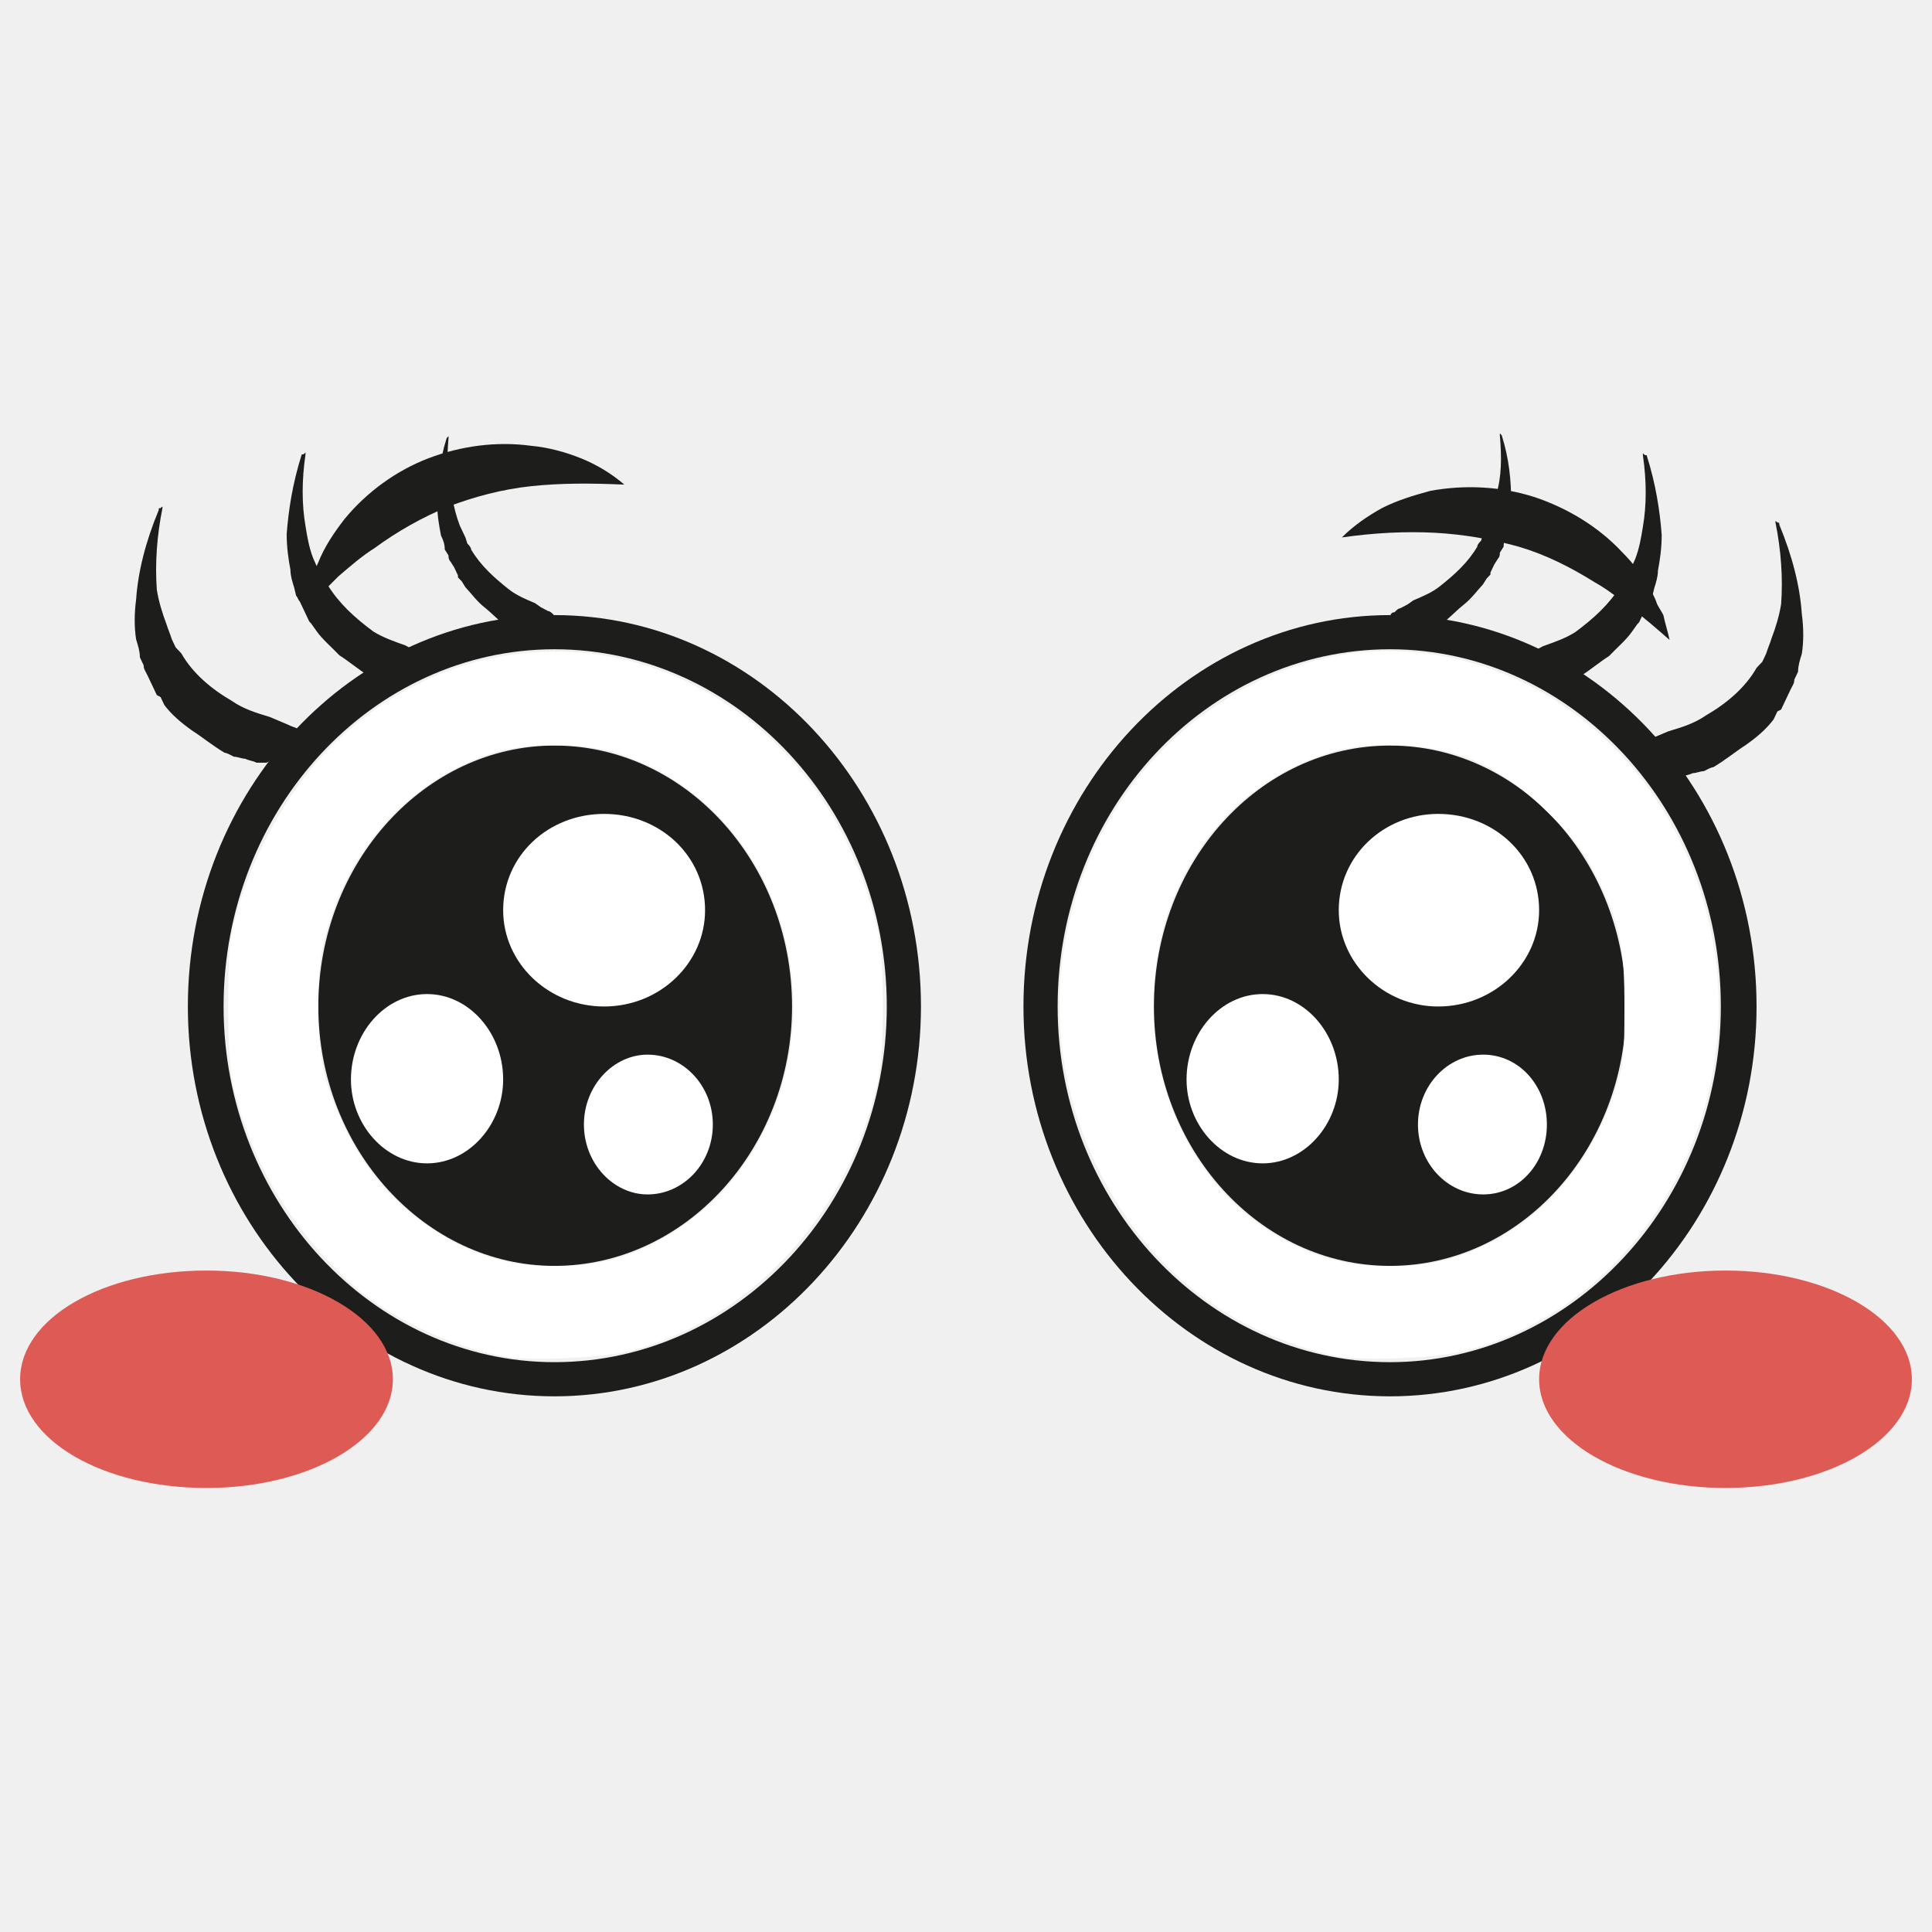
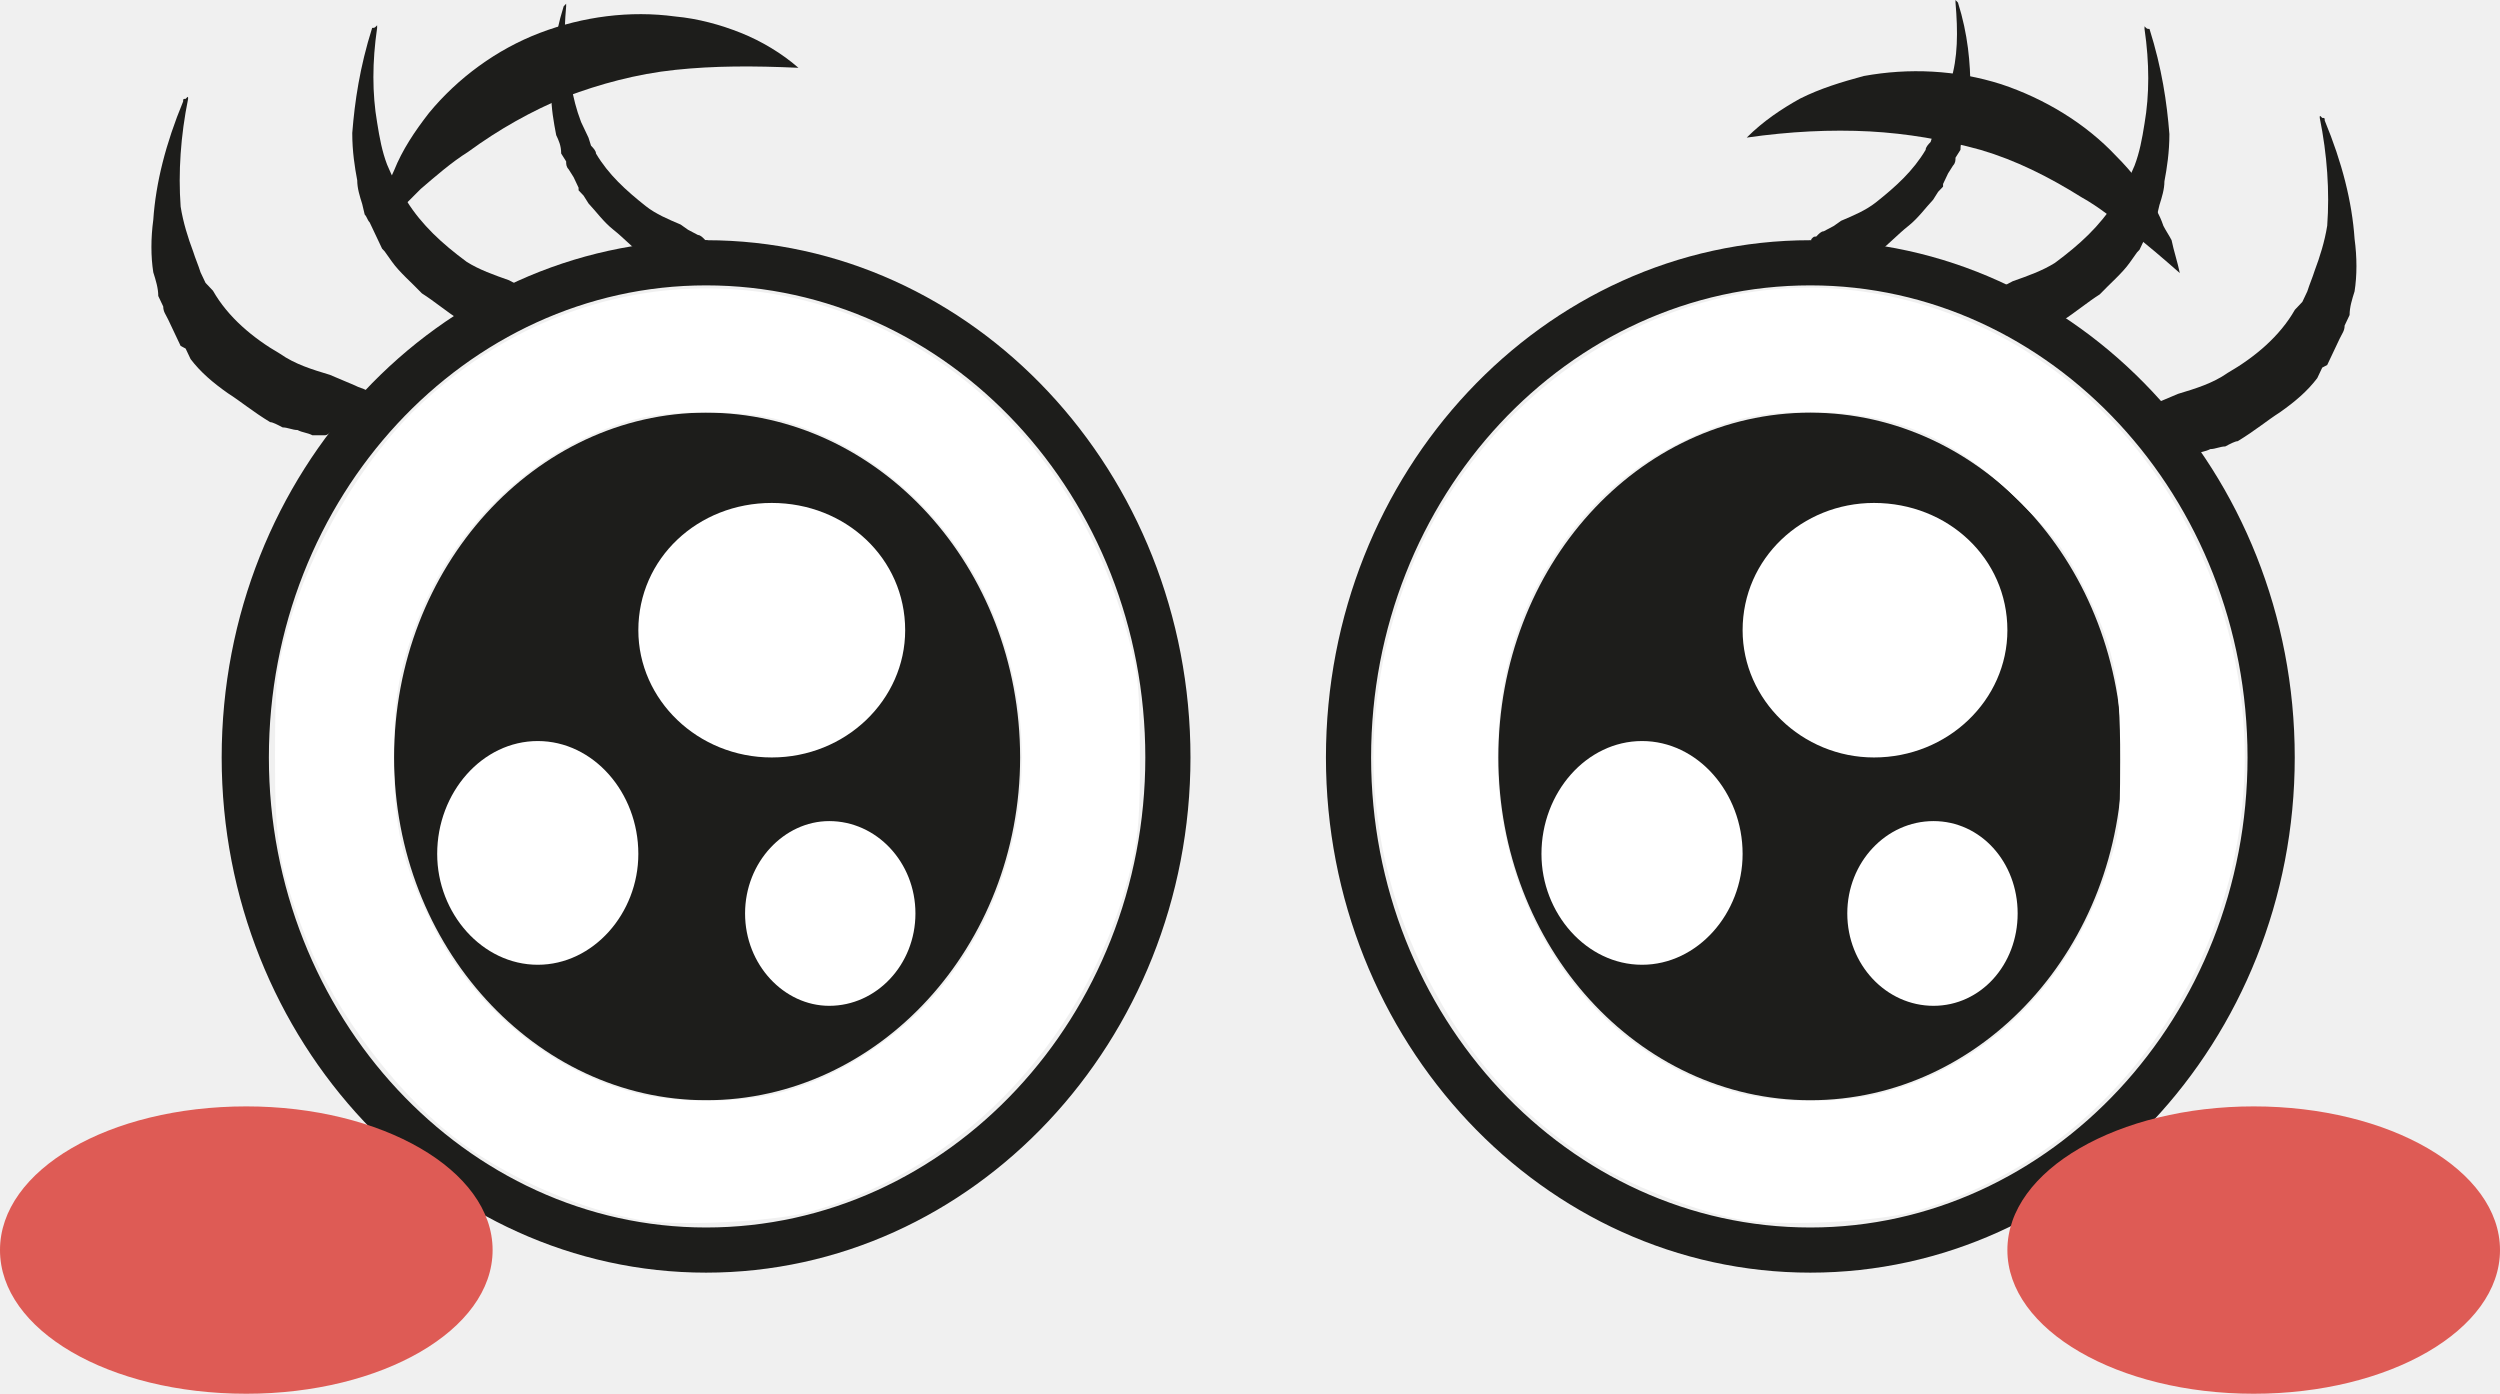
- <svg xmlns="http://www.w3.org/2000/svg" width="1080" height="1080" viewBox="0 0 1080 1080" version="1.1" id="svg1">
+ <svg xmlns="http://www.w3.org/2000/svg" width="1057.502" height="589.557" viewBox="0 0 1057.502 589.557" version="1.1" id="svg1">
  <defs id="defs1" />
-   <g id="layer1">
+   <g id="layer1" transform="translate(-11.24898,-242.2292)">
    <g id="g29">
      <g id="g28" transform="matrix(2.604685,0,0,2.604685,-2409.372,-1923.103)">
        <path style="fill:#1d1d1b;fill-opacity:1;fill-rule:nonzero;stroke:none" d="m 1223.333,1038 c 43.333,0 78.667,-37.667 78.667,-83.667 0,-46.333 -35.333,-84 -78.667,-84 -43.333,0 -78.667,37.667 -78.667,84 0,46 35.333,83.667 78.667,83.667 z m 0,-160.333 c 39,0 71,34.333 71,76.667 0,42 -32,76.333 -71,76.333 C 1184,1030.667 1152,996.333 1152,954.333 1152,912 1184,877.667 1223.333,877.667 Z" id="path1" />
        <path style="fill:#1d1d1b;fill-opacity:1;fill-rule:nonzero;stroke:none" d="m 1223.333,1010 c 28,0 50.667,-25 50.667,-55.667 0,-31 -22.667,-56 -50.667,-56 -28,0 -50.667,25 -50.667,56 0,30.667 22.667,55.667 50.667,55.667 z" id="path2" />
        <path style="fill:#ffffff;fill-opacity:1;fill-rule:nonzero;stroke:none" d="M 1255.333,933.667 C 1255.333,922 1245.667,913 1233.667,913 c -11.667,0 -21.333,9 -21.333,20.667 0,11.333 9.667,20.667 21.333,20.667 12,0 21.667,-9.333 21.667,-20.667 z" id="path3" />
        <path style="fill:#ffffff;fill-opacity:1;fill-rule:nonzero;stroke:none" d="m 1229.333,979.667 c 0,8.333 6.333,15 14,15 7.667,0 13.667,-6.667 13.667,-15 0,-8.333 -6,-15 -13.667,-15 -7.667,0 -14,6.667 -14,15 z" id="path4" />
        <path style="fill:#ffffff;fill-opacity:1;fill-rule:nonzero;stroke:none" d="m 1179.667,970 c 0,9.667 7.333,18 16.333,18 9,0 16.333,-8.333 16.333,-18 0,-10 -7.333,-18.333 -16.333,-18.333 -9,0 -16.333,8.333 -16.333,18.333 z" id="path5" />
        <path style="fill:#1d1d1b;fill-opacity:1;fill-rule:nonzero;stroke:none" d="M 1283.333,875.667 C 1283,874 1282.333,872 1282,870.333 c -0.333,-0.667 -1,-1.667 -1.333,-2.333 -0.333,-1 -0.667,-1.667 -1,-2.333 -1.667,-3.333 -4,-6.333 -6.667,-9 -5,-5.333 -11.667,-9.333 -18.667,-11.667 -7.333,-2.333 -15,-2.667 -22.333,-1.333 -3.667,1 -7,2 -10.333,3.667 -3,1.667 -6,3.667 -8.667,6.333 7,-1 13.667,-1.333 20,-1 6,0.333 12,1.333 18,3 5.667,1.667 11,4.333 16.333,7.667 3,1.667 5.333,3.667 8,5.667 2.667,2 5.333,4.333 8,6.667 z" id="path6" />
        <path style="fill:#1d1d1b;fill-opacity:1;fill-rule:nonzero;stroke:none" d="m 1044,1038 c 43.333,0 78.667,-37.667 78.667,-83.667 0,-46.333 -35.333,-84 -78.667,-84 -43.333,0 -78.667,37.667 -78.667,84 0,46 35.333,83.667 78.667,83.667 z m 0,-160.333 c 39.333,0 71.333,34.333 71.333,76.667 0,42 -32,76.333 -71.333,76.333 -39,0 -71,-34.333 -71,-76.333 0,-42.333 32,-76.667 71,-76.667 z" id="path7" />
        <path style="fill:#1d1d1b;fill-opacity:1;fill-rule:nonzero;stroke:none" d="m 1044,1010 c 28,0 51,-25 51,-55.667 0,-31 -23,-56 -51,-56 -27.667,0 -50.667,25 -50.667,56 C 993.333,985 1016.333,1010 1044,1010 Z" id="path8" />
        <path style="fill:#ffffff;fill-opacity:1;fill-rule:nonzero;stroke:none" d="M 1076.333,933.667 C 1076.333,922 1066.667,913 1054.667,913 c -12,0 -21.667,9 -21.667,20.667 0,11.333 9.667,20.667 21.667,20.667 12,0 21.667,-9.333 21.667,-20.667 z" id="path9" />
        <path style="fill:#ffffff;fill-opacity:1;fill-rule:nonzero;stroke:none" d="m 1050.333,979.667 c 0,8.333 6.333,15 13.667,15 7.667,0 14,-6.667 14,-15 0,-8.333 -6.333,-15 -14,-15 -7.333,0 -13.667,6.667 -13.667,15 z" id="path10" />
        <path style="fill:#ffffff;fill-opacity:1;fill-rule:nonzero;stroke:none" d="m 1000.333,970 c 0,9.667 7.333,18 16.333,18 9,0 16.333,-8.333 16.333,-18 0,-10 -7.333,-18.333 -16.333,-18.333 -9,0 -16.333,8.333 -16.333,18.333 z" id="path11" />
        <path style="fill:#1d1d1b;fill-opacity:1;fill-rule:nonzero;stroke:none" d="m 990.333,869.333 c 2.667,-2.667 5,-5 7.333,-7.333 2.333,-2 5,-4.333 7.667,-6 5,-3.667 10.333,-6.667 16,-9 5.333,-2 11.333,-3.667 17.667,-4.333 C 1045.333,842 1051.667,842 1059,842.333 1056.333,840 1053,838 1049.667,836.667 c -3.333,-1.333 -7,-2.333 -10.667,-2.667 -7.333,-1 -15,0 -22,2.667 -7,2.667 -13.333,7.333 -18,13 -2.333,3 -4.333,6 -5.667,9.333 -0.333,0.667 -0.667,1.667 -1,2.333 -0.333,1 -0.667,1.667 -1,2.667 -0.333,1.667 -1,3.333 -1,5.333 z" id="path12" />
        <path style="fill:#de5b55;fill-opacity:1;fill-rule:nonzero;stroke:none" d="m 1255.333,1034.333 c 0,13 18,23.333 40,23.333 22,0 40,-10.333 40,-23.333 0,-13 -18,-23.333 -40,-23.333 -22,0 -40,10.333 -40,23.333 z" id="path13" />
        <path style="fill:#de5b55;fill-opacity:1;fill-rule:nonzero;stroke:none" d="m 929.333,1034.333 c 0,13 17.667,23.333 40,23.333 22,0 40,-10.333 40,-23.333 0,-13 -18,-23.333 -40,-23.333 -22.333,0 -40,10.333 -40,23.333 z" id="path14" />
      </g>
      <path style="fill:#ffffff;stroke-width:1.795" d="m 282.066,758.314 c -24.576,-4.433 -53.095,-16.538 -73.847,-31.347 -27.06,-19.309 -55.161,-55.858 -67.45,-87.726 -11.572,-30.007 -13.284,-40.062 -13.189,-77.478 0.079,-31.352 0.479,-35.547 4.964,-52.048 9.652,-35.512 32.325,-73.958 57.214,-97.016 66.294,-61.416 161.396,-64.835 231.222,-8.312 32.554,26.352 55.698,63.149 67.586,107.458 4.214,15.708 4.74,21.009 4.861,49.021 0.106,24.538 -0.59,34.549 -3.18,45.767 -16.741,72.496 -70.37,130.529 -137.065,148.322 -15.648,4.175 -56.023,6.082 -71.116,3.36 z m 55.121,-52.952 c 25.856,-5.478 53.513,-22.844 71.921,-45.162 38.232,-46.35 45.256,-113.23 17.691,-168.429 -17.781,-35.606 -50.231,-62.607 -86.689,-72.132 -15.72,-4.107 -45.543,-4.036 -60.879,0.145 -40.415,11.018 -75.553,43.727 -91.388,85.07 -7.994,20.873 -10.054,32.996 -9.972,58.704 0.093,29.468 3.345,43.385 16.302,69.754 17.013,34.626 49.537,61.731 85.327,71.108 15.924,4.172 40.542,4.574 57.688,0.941 z" id="path28" />
      <path style="fill:#ffffff;stroke-width:1.795" d="m 747.523,758.14 c -16.589,-2.93 -43.2,-12.964 -58.453,-22.04 -32.441,-19.303 -56.581,-45.6 -74.364,-81.008 -26.122,-52.012 -29.527,-109.235 -9.772,-164.222 29.609,-82.411 110.188,-135.578 190.637,-125.783 83.481,10.164 149.488,77.84 162.937,167.055 15.07,99.969 -46.001,198.087 -138.685,222.812 -16.092,4.293 -56.061,6.054 -72.3,3.186 z m 59.665,-53.575 c 44.116,-11.283 79.069,-45.627 95.102,-93.446 5.515,-16.449 5.72,-18.127 5.79,-47.561 0.086,-35.82 -2.627,-48.179 -16.523,-75.258 -6.81,-13.272 -11.515,-19.433 -25.491,-33.388 -27.025,-26.983 -52.789,-38.22 -88.033,-38.398 -21.474,-0.108 -33.111,2.308 -51.464,10.686 -24.078,10.991 -42.861,27.226 -57.414,49.627 -16.438,25.303 -24.339,53.114 -24.383,85.833 -0.092,67.845 41.555,126.088 101.368,141.76 17.7,4.638 43.244,4.698 61.049,0.145 z" id="path29" />
    </g>
    <g id="g30">
      <path style="fill:#1d1d1b;fill-opacity:1;fill-rule:nonzero;stroke:none;stroke-width:3.245" d="m 992.506,292.105 c 3.156,15.565 4.208,31.13 3.156,45.583 -1.052,6.671 -3.156,13.341 -5.26,18.9 -1.052,3.335 -2.104,5.559 -3.156,8.894 -2.104,4.447 -2.104,4.447 -2.104,4.447 -1.052,1.112 -2.104,2.224 -3.156,3.335 -6.312,11.118 -16.833,20.012 -28.405,26.683 -6.312,4.447 -13.677,6.671 -21.041,8.894 -5.26,2.224 -5.26,2.224 -5.26,2.224 -5.26,2.224 -5.26,2.224 -5.26,2.224 -2.104,1.112 -3.156,1.112 -5.26,2.224 -1.052,0 -1.052,1.112 -2.104,1.112 0,0 -1.052,0 -1.052,0 0,1.112 1.052,1.112 1.052,2.224 1.052,0 1.052,1.112 2.104,2.224 0,0 0,0 0,0 1.052,1.112 1.052,1.112 1.052,1.112 1.052,1.112 1.052,1.112 1.052,1.112 1.052,1.112 1.052,1.112 1.052,1.112 1.052,1.112 1.052,1.112 1.052,1.112 0,0 0,0 0,0 1.052,0 2.104,1.112 2.104,1.112 2.104,2.224 2.104,2.224 2.104,2.224 1.052,0 1.052,0 1.052,0 2.104,1.112 2.104,1.112 2.104,1.112 0,1.112 0,1.112 0,1.112 1.052,0 1.052,0 1.052,0 1.052,1.112 2.104,2.224 3.156,2.224 1.052,1.112 2.104,1.112 2.104,1.112 1.052,0 1.052,0 1.052,0 2.104,0 3.156,0 4.208,0 2.104,-1.112 4.208,-1.112 6.312,-2.224 2.104,0 4.208,-1.112 6.312,-1.112 2.104,-1.112 4.208,-2.224 5.26,-2.224 7.364,-4.447 12.624,-8.894 17.885,-12.23 6.312,-4.447 11.572,-8.894 15.781,-14.453 2.104,-4.447 2.104,-4.447 2.104,-4.447 2.104,-1.112 2.104,-1.112 2.104,-1.112 1.052,-2.224 1.052,-2.224 1.052,-2.224 2.104,-4.447 2.104,-4.447 2.104,-4.447 2.104,-4.447 2.104,-4.447 2.104,-4.447 1.052,-2.224 2.104,-3.335 2.104,-5.559 2.104,-4.447 2.104,-4.447 2.104,-4.447 0,-3.335 1.052,-6.671 2.104,-10.006 1.052,-6.671 1.052,-14.453 0,-22.236 -1.052,-15.565 -5.26,-32.242 -12.625,-50.03 0,-1.112 0,-1.112 -1.052,-1.112 -1.052,-1.112 -1.052,-1.112 -1.052,0 z" id="path1-9" />
      <path style="fill:#1d1d1b;fill-opacity:1;fill-rule:nonzero;stroke:none;stroke-width:3.245" d="m 918.384,254.459 c 2.104,14.453 2.104,27.795 0,40.024 -1.052,6.671 -2.104,12.23 -4.208,17.789 -1.052,2.224 -2.104,5.559 -4.208,7.783 -2.104,4.447 -2.104,4.447 -2.104,4.447 0,1.112 -1.052,2.224 -2.104,3.335 -6.312,10.006 -14.729,17.789 -25.249,25.571 -5.26,3.335 -11.572,5.559 -17.885,7.783 -4.208,2.224 -4.208,2.224 -4.208,2.224 -5.26,2.224 -5.26,2.224 -5.26,2.224 -1.052,1.112 -2.104,2.224 -4.208,2.224 0,1.112 -1.052,1.112 -2.104,1.112 0,0 0,0 0,1.112 0,0 0,0 0,1.112 1.052,0 1.052,1.112 2.104,2.224 0,0 0,0 0,0 1.052,0 1.052,0 1.052,0 1.052,1.112 1.052,1.112 1.052,1.112 0,1.112 0,1.112 0,1.112 1.052,1.112 1.052,1.112 1.052,1.112 0,0 0,0 0,0 1.052,1.112 1.052,1.112 2.104,1.112 1.052,1.112 1.052,1.112 1.052,1.112 1.052,1.112 1.052,1.112 1.052,1.112 2.104,1.112 2.104,1.112 2.104,1.112 0,0 0,0 0,0 1.052,0 1.052,0 1.052,0 1.052,1.112 2.104,2.224 2.104,2.224 1.052,0 2.104,1.112 2.104,1.112 1.052,0 1.052,0 1.052,0 1.052,0 2.104,-1.112 3.156,-1.112 2.104,0 4.208,-1.112 5.26,-1.112 2.104,-1.112 4.208,-1.112 5.26,-2.224 2.104,-1.112 3.156,-1.112 5.26,-2.224 5.26,-3.335 10.52,-7.783 15.781,-11.118 4.208,-4.447 9.468,-8.894 12.624,-13.341 3.156,-4.447 3.156,-4.447 3.156,-4.447 1.052,-1.112 1.052,-1.112 1.052,-1.112 1.052,-2.224 1.052,-2.224 1.052,-2.224 2.104,-4.447 2.104,-4.447 2.104,-4.447 2.104,-4.447 2.104,-4.447 2.104,-4.447 1.052,-1.112 1.052,-2.224 2.104,-3.335 1.052,-4.447 1.052,-4.447 1.052,-4.447 1.052,-3.335 2.104,-6.671 2.104,-10.006 1.052,-5.559 2.104,-12.23 2.104,-20.012 -1.052,-13.341 -3.156,-27.795 -8.416,-44.472 -1.052,0 -1.052,0 -2.104,-1.112 z" id="path2-6" />
      <path style="fill:#1d1d1b;fill-opacity:1;fill-rule:nonzero;stroke:none;stroke-width:3.245" d="m 838.429,243.341 c 1.052,12.23 1.052,23.348 -2.104,33.354 -1.052,5.559 -2.104,10.006 -4.208,15.565 -1.052,2.224 -2.104,4.447 -3.156,6.671 -1.052,3.335 -1.052,3.335 -1.052,3.335 -1.052,1.112 -2.104,2.224 -2.104,3.335 -5.26,8.894 -12.624,15.565 -21.041,22.236 -4.208,3.335 -9.468,5.559 -14.729,7.783 -3.156,2.224 -3.156,2.224 -3.156,2.224 -4.208,2.224 -4.208,2.224 -4.208,2.224 -1.052,0 -2.104,1.112 -3.156,2.224 -1.052,0 -1.052,0 -2.104,1.112 0,0 0,0 0,0 0,0 0,1.112 0,1.112 0,0 1.052,1.112 1.052,2.224 1.052,0 1.052,0 1.052,0 0,0 0,0 0,0 0,1.112 0,1.112 0,1.112 1.052,0 1.052,0 1.052,0 1.052,1.112 1.052,1.112 1.052,1.112 0,0 0,0 0,0 0,1.112 1.052,1.112 1.052,1.112 1.052,1.112 1.052,1.112 1.052,1.112 1.052,1.112 1.052,1.112 1.052,1.112 1.052,0 1.052,0 1.052,0 0,0 0,0 0,0 0,1.112 0,1.112 0,1.112 1.052,0 2.104,0 3.156,1.112 0,0 1.052,0 1.052,0 0,0 0,0 1.052,0 0,0 1.052,0 2.104,0 1.052,-1.112 3.156,-1.112 4.208,-2.224 2.104,0 3.156,-1.112 4.208,-1.112 2.104,-1.112 3.156,-2.224 4.208,-2.224 4.208,-3.335 8.416,-7.783 12.624,-11.118 4.208,-3.335 7.364,-7.782 10.52,-11.118 2.104,-3.335 2.104,-3.335 2.104,-3.335 2.104,-2.224 2.104,-2.224 2.104,-2.224 0,-1.112 0,-1.112 0,-1.112 2.104,-4.447 2.104,-4.447 2.104,-4.447 2.104,-3.335 2.104,-3.335 2.104,-3.335 1.052,-1.112 1.052,-2.224 1.052,-3.335 2.104,-3.335 2.104,-3.335 2.104,-3.335 0,-3.335 1.052,-5.559 2.104,-7.783 1.052,-5.559 2.104,-11.118 2.104,-17.789 0,-11.118 -1.052,-23.348 -5.26,-36.689 0,0 0,0 -1.052,-1.112 z" id="path3-3" />
    </g>
    <path style="fill:#1d1d1b;fill-opacity:1;fill-rule:nonzero;stroke:none;stroke-width:3.245" d="m 90.818,284.047 c -3.156,15.565 -4.208,31.13 -3.156,45.583 1.052,6.671 3.156,13.341 5.26,18.9 1.052,3.335 2.104,5.559 3.156,8.894 2.104,4.447 2.104,4.447 2.104,4.447 1.052,1.112 2.104,2.224 3.156,3.335 6.312,11.118 16.833,20.012 28.405,26.683 6.312,4.447 13.677,6.671 21.041,8.894 5.26,2.224 5.26,2.224 5.26,2.224 5.26,2.224 5.26,2.224 5.26,2.224 2.104,1.112 3.156,1.112 5.26,2.224 1.052,0 1.052,1.112 2.104,1.112 0,0 1.052,0 1.052,0 0,1.112 -1.052,1.112 -1.052,2.224 -1.052,0 -1.052,1.112 -2.104,2.224 0,0 0,0 0,0 -1.052,1.112 -1.052,1.112 -1.052,1.112 -1.052,1.112 -1.052,1.112 -1.052,1.112 -1.052,1.112 -1.052,1.112 -1.052,1.112 -1.052,1.112 -1.052,1.112 -1.052,1.112 0,0 0,0 0,0 -1.052,0 -2.104,1.112 -2.104,1.112 -2.104,2.224 -2.104,2.224 -2.104,2.224 -1.052,0 -1.052,0 -1.052,0 -2.104,1.112 -2.104,1.112 -2.104,1.112 0,1.112 0,1.112 0,1.112 -1.052,0 -1.052,0 -1.052,0 -1.052,1.112 -2.104,2.224 -3.156,2.224 -1.052,1.112 -2.104,1.112 -2.104,1.112 -1.052,0 -1.052,0 -1.052,0 -2.104,0 -3.156,0 -4.208,0 -2.104,-1.112 -4.208,-1.112 -6.312,-2.224 -2.104,0 -4.208,-1.112 -6.312,-1.112 -2.104,-1.112 -4.208,-2.224 -5.26,-2.224 -7.364,-4.447 -12.624,-8.894 -17.885,-12.23 -6.312,-4.447 -11.572,-8.894 -15.781,-14.453 -2.104,-4.447 -2.104,-4.447 -2.104,-4.447 -2.104,-1.112 -2.104,-1.112 -2.104,-1.112 -1.052,-2.224 -1.052,-2.224 -1.052,-2.224 -2.104,-4.447 -2.104,-4.447 -2.104,-4.447 -2.104,-4.447 -2.104,-4.447 -2.104,-4.447 -1.052,-2.224 -2.104,-3.335 -2.104,-5.559 -2.104,-4.447 -2.104,-4.447 -2.104,-4.447 0,-3.335 -1.052,-6.671 -2.104,-10.006 -1.052,-6.671 -1.052,-14.453 0,-22.236 1.052,-15.565 5.26,-32.242 12.625,-50.03 0,-1.112 0,-1.112 1.052,-1.112 1.052,-1.112 1.052,-1.112 1.052,0 z" id="path1-9-1" />
    <path style="fill:#1d1d1b;fill-opacity:1;fill-rule:nonzero;stroke:none;stroke-width:3.245" d="m 170.773,254.028 c -2.104,14.453 -2.104,27.795 0,40.024 1.052,6.671 2.104,12.23 4.208,17.789 1.052,2.224 2.104,5.559 4.208,7.783 2.104,4.447 2.104,4.447 2.104,4.447 0,1.112 1.052,2.224 2.104,3.335 6.312,10.006 14.729,17.789 25.249,25.571 5.26,3.335 11.572,5.559 17.885,7.783 4.208,2.224 4.208,2.224 4.208,2.224 5.26,2.224 5.26,2.224 5.26,2.224 1.052,1.112 2.104,2.224 4.208,2.224 0,1.112 1.052,1.112 2.104,1.112 0,0 0,0 0,1.112 0,0 0,0 0,1.112 -1.052,0 -1.052,1.112 -2.104,2.224 0,0 0,0 0,0 -1.052,0 -1.052,0 -1.052,0 -1.052,1.112 -1.052,1.112 -1.052,1.112 0,1.112 0,1.112 0,1.112 -1.052,1.112 -1.052,1.112 -1.052,1.112 0,0 0,0 0,0 -1.052,1.112 -1.052,1.112 -2.104,1.112 -1.052,1.112 -1.052,1.112 -1.052,1.112 -1.052,1.112 -1.052,1.112 -1.052,1.112 -2.104,1.112 -2.104,1.112 -2.104,1.112 0,0 0,0 0,0 -1.052,0 -1.052,0 -1.052,0 -1.052,1.112 -2.104,2.224 -2.104,2.224 -1.052,0 -2.104,1.112 -2.104,1.112 -1.052,0 -1.052,0 -1.052,0 -1.052,0 -2.104,-1.112 -3.156,-1.112 -2.104,0 -4.208,-1.112 -5.26,-1.112 -2.104,-1.112 -4.208,-1.112 -5.26,-2.224 -2.104,-1.112 -3.156,-1.112 -5.26,-2.224 -5.26,-3.335 -10.52,-7.783 -15.781,-11.118 -4.208,-4.447 -9.468,-8.894 -12.624,-13.341 -3.156,-4.447 -3.156,-4.447 -3.156,-4.447 -1.052,-1.112 -1.052,-1.112 -1.052,-1.112 -1.052,-2.224 -1.052,-2.224 -1.052,-2.224 -2.104,-4.447 -2.104,-4.447 -2.104,-4.447 -2.104,-4.447 -2.104,-4.447 -2.104,-4.447 -1.052,-1.112 -1.052,-2.224 -2.104,-3.335 -1.052,-4.447 -1.052,-4.447 -1.052,-4.447 -1.052,-3.335 -2.104,-6.671 -2.104,-10.006 -1.052,-5.559 -2.104,-12.23 -2.104,-20.012 1.052,-13.341 3.156,-27.795 8.416,-44.472 1.052,0 1.052,0 2.104,-1.112 z" id="path2-6-3" />
    <path style="fill:#1d1d1b;fill-opacity:1;fill-rule:nonzero;stroke:none;stroke-width:3.245" d="m 250.728,244.91 c -1.052,12.23 -1.052,23.348 2.104,33.354 1.052,5.559 2.104,10.006 4.208,15.565 1.052,2.224 2.104,4.447 3.156,6.671 1.052,3.335 1.052,3.335 1.052,3.335 1.052,1.112 2.104,2.224 2.104,3.335 5.26,8.894 12.624,15.565 21.041,22.236 4.208,3.335 9.468,5.559 14.729,7.783 3.156,2.224 3.156,2.224 3.156,2.224 4.208,2.224 4.208,2.224 4.208,2.224 1.052,0 2.104,1.112 3.156,2.224 1.052,0 1.052,0 2.104,1.112 0,0 0,0 0,0 0,0 0,1.112 0,1.112 0,0 -1.052,1.112 -1.052,2.224 -1.052,0 -1.052,0 -1.052,0 0,0 0,0 0,0 0,1.112 0,1.112 0,1.112 -1.052,0 -1.052,0 -1.052,0 -1.052,1.112 -1.052,1.112 -1.052,1.112 0,0 0,0 0,0 0,1.112 -1.052,1.112 -1.052,1.112 -1.052,1.112 -1.052,1.112 -1.052,1.112 -1.052,1.112 -1.052,1.112 -1.052,1.112 -1.052,0 -1.052,0 -1.052,0 0,0 0,0 0,0 0,1.112 0,1.112 0,1.112 -1.052,0 -2.104,0 -3.156,1.112 0,0 -1.052,0 -1.052,0 0,0 0,0 -1.052,0 0,0 -1.052,0 -2.104,0 -1.052,-1.112 -3.156,-1.112 -4.208,-2.224 -2.104,0 -3.156,-1.112 -4.208,-1.112 -2.104,-1.112 -3.156,-2.224 -4.208,-2.224 -4.208,-3.335 -8.416,-7.783 -12.624,-11.118 -4.208,-3.335 -7.364,-7.782 -10.52,-11.118 -2.104,-3.335 -2.104,-3.335 -2.104,-3.335 -2.104,-2.224 -2.104,-2.224 -2.104,-2.224 0,-1.112 0,-1.112 0,-1.112 -2.104,-4.447 -2.104,-4.447 -2.104,-4.447 -2.104,-3.335 -2.104,-3.335 -2.104,-3.335 -1.052,-1.112 -1.052,-2.224 -1.052,-3.335 -2.104,-3.335 -2.104,-3.335 -2.104,-3.335 0,-3.335 -1.052,-5.559 -2.104,-7.783 -1.052,-5.559 -2.104,-11.118 -2.104,-17.789 0,-11.118 1.052,-23.348 5.26,-36.689 0,0 0,0 1.052,-1.112 z" id="path3-3-5" />
  </g>
</svg>
